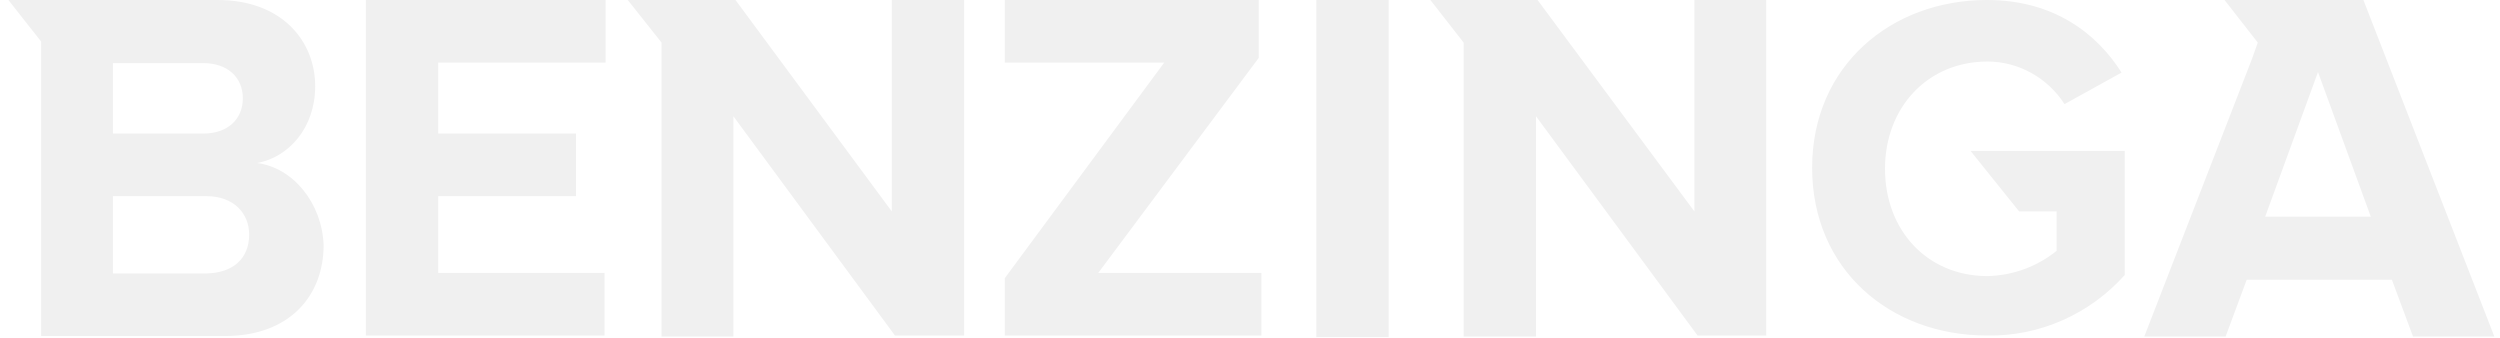
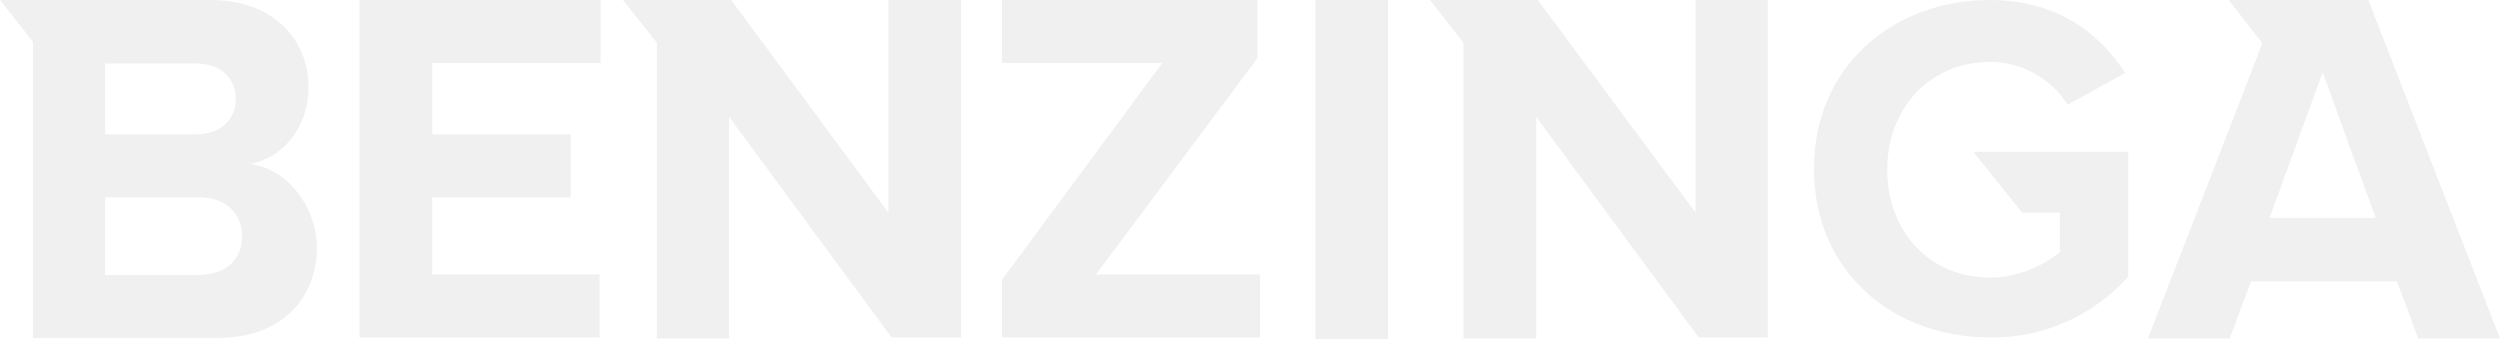
- <svg xmlns="http://www.w3.org/2000/svg" width="178" height="24" viewBox="0 0 178 24" fill="none">
-   <path d="M26.05 23.888H43.043V19.432H31.201V13.966H41.013V9.51H31.201V4.456H43.118V0H26.05V23.888ZM63.495 15.052L52.367 0H44.697L47.103 3.033V23.963H52.216V8.275L63.721 23.888H68.646V0H63.495V15.052ZM18.305 11.607C20.561 11.195 22.441 9.098 22.441 6.14C22.441 2.958 20.11 0 15.486 0H0.598L2.929 2.958V23.925H16.012C20.636 23.925 23.042 21.042 23.042 17.448C22.929 14.49 20.899 11.944 18.305 11.607ZM8.042 4.493H14.47C16.2 4.493 17.29 5.504 17.29 7.002C17.29 8.499 16.2 9.51 14.47 9.51H8.042V4.493ZM14.696 19.47H8.042V13.966H14.696C16.651 13.966 17.741 15.201 17.741 16.699C17.741 18.421 16.576 19.432 14.696 19.47ZM143.762 15.052H146.431V17.86C145.04 18.983 143.31 19.619 141.506 19.657C137.22 19.657 134.212 16.399 134.212 12.019C134.212 7.638 137.258 4.381 141.506 4.381C143.724 4.381 145.792 5.541 146.995 7.413L151.055 5.167C149.326 2.434 146.281 0 141.468 0C134.664 0 129.024 4.68 129.024 11.944C129.024 19.207 134.588 23.888 141.468 23.888C145.228 23.963 148.799 22.353 151.281 19.582V10.746H140.303L143.762 15.052ZM120.64 15.052L109.474 0H101.843L104.211 3.033V23.963H109.362V8.275L120.866 23.888H125.753V0H120.64V15.052ZM168.274 0H158.386L160.755 3.033L160.341 4.193L152.672 23.963H158.462L159.965 19.919H170.304L171.808 23.963H177.598L168.274 0ZM161.281 15.426L165.041 5.129L168.8 15.426H161.281ZM93.722 0H98.873V24H93.722V0ZM89.624 4.119V0H71.54V4.456H82.894L71.54 19.807V23.888H89.812V19.432H78.195L89.624 4.119Z" fill="#F0F0F0" />
+ <svg xmlns="http://www.w3.org/2000/svg" width="177" height="24" viewBox="0 0 177 24" fill="none">
+   <path d="M25.452 23.888H42.445V19.432H30.603V13.966H40.415V9.51H30.603V4.456H42.521V0H25.452V23.888ZM62.897 15.052L51.769 0H44.1L46.506 3.033V23.963H51.619V8.275L63.123 23.888H68.048V0H62.897V15.052ZM17.707 11.607C19.963 11.195 21.843 9.098 21.843 6.14C21.843 2.958 19.512 0 14.888 0H0L2.331 2.958V23.925H15.414C20.038 23.925 22.445 21.042 22.445 17.448C22.332 14.49 20.302 11.944 17.707 11.607ZM7.444 4.493H13.873C15.602 4.493 16.692 5.504 16.692 7.002C16.692 8.499 15.602 9.51 13.873 9.51H7.444V4.493ZM14.098 19.47H7.444V13.966H14.098C16.053 13.966 17.144 15.201 17.144 16.699C17.144 18.421 15.978 19.432 14.098 19.47ZM143.164 15.052H145.833V17.86C144.442 18.983 142.713 19.619 140.908 19.657C136.622 19.657 133.615 16.399 133.615 12.019C133.615 7.638 136.66 4.381 140.908 4.381C143.126 4.381 145.194 5.541 146.397 7.413L150.458 5.167C148.728 2.434 145.683 0 140.871 0C134.066 0 128.427 4.68 128.427 11.944C128.427 19.207 133.991 23.888 140.871 23.888C144.63 23.963 148.202 22.353 150.683 19.582V10.746H139.705L143.164 15.052ZM120.043 15.052L108.877 0H101.245L103.613 3.033V23.963H108.764V8.275L120.268 23.888H125.156V0H120.043V15.052ZM167.676 0H157.789L160.157 3.033L159.744 4.193L152.074 23.963H157.864L159.368 19.919H169.706L171.21 23.963H177L167.676 0ZM160.684 15.426L164.443 5.129L168.203 15.426H160.684ZM93.124 0H98.275V24H93.124V0ZM89.026 4.119V0H70.943V4.456H82.297L70.943 19.807V23.888H89.214V19.432H77.597L89.026 4.119Z" fill="#F0F0F0" />
</svg>
